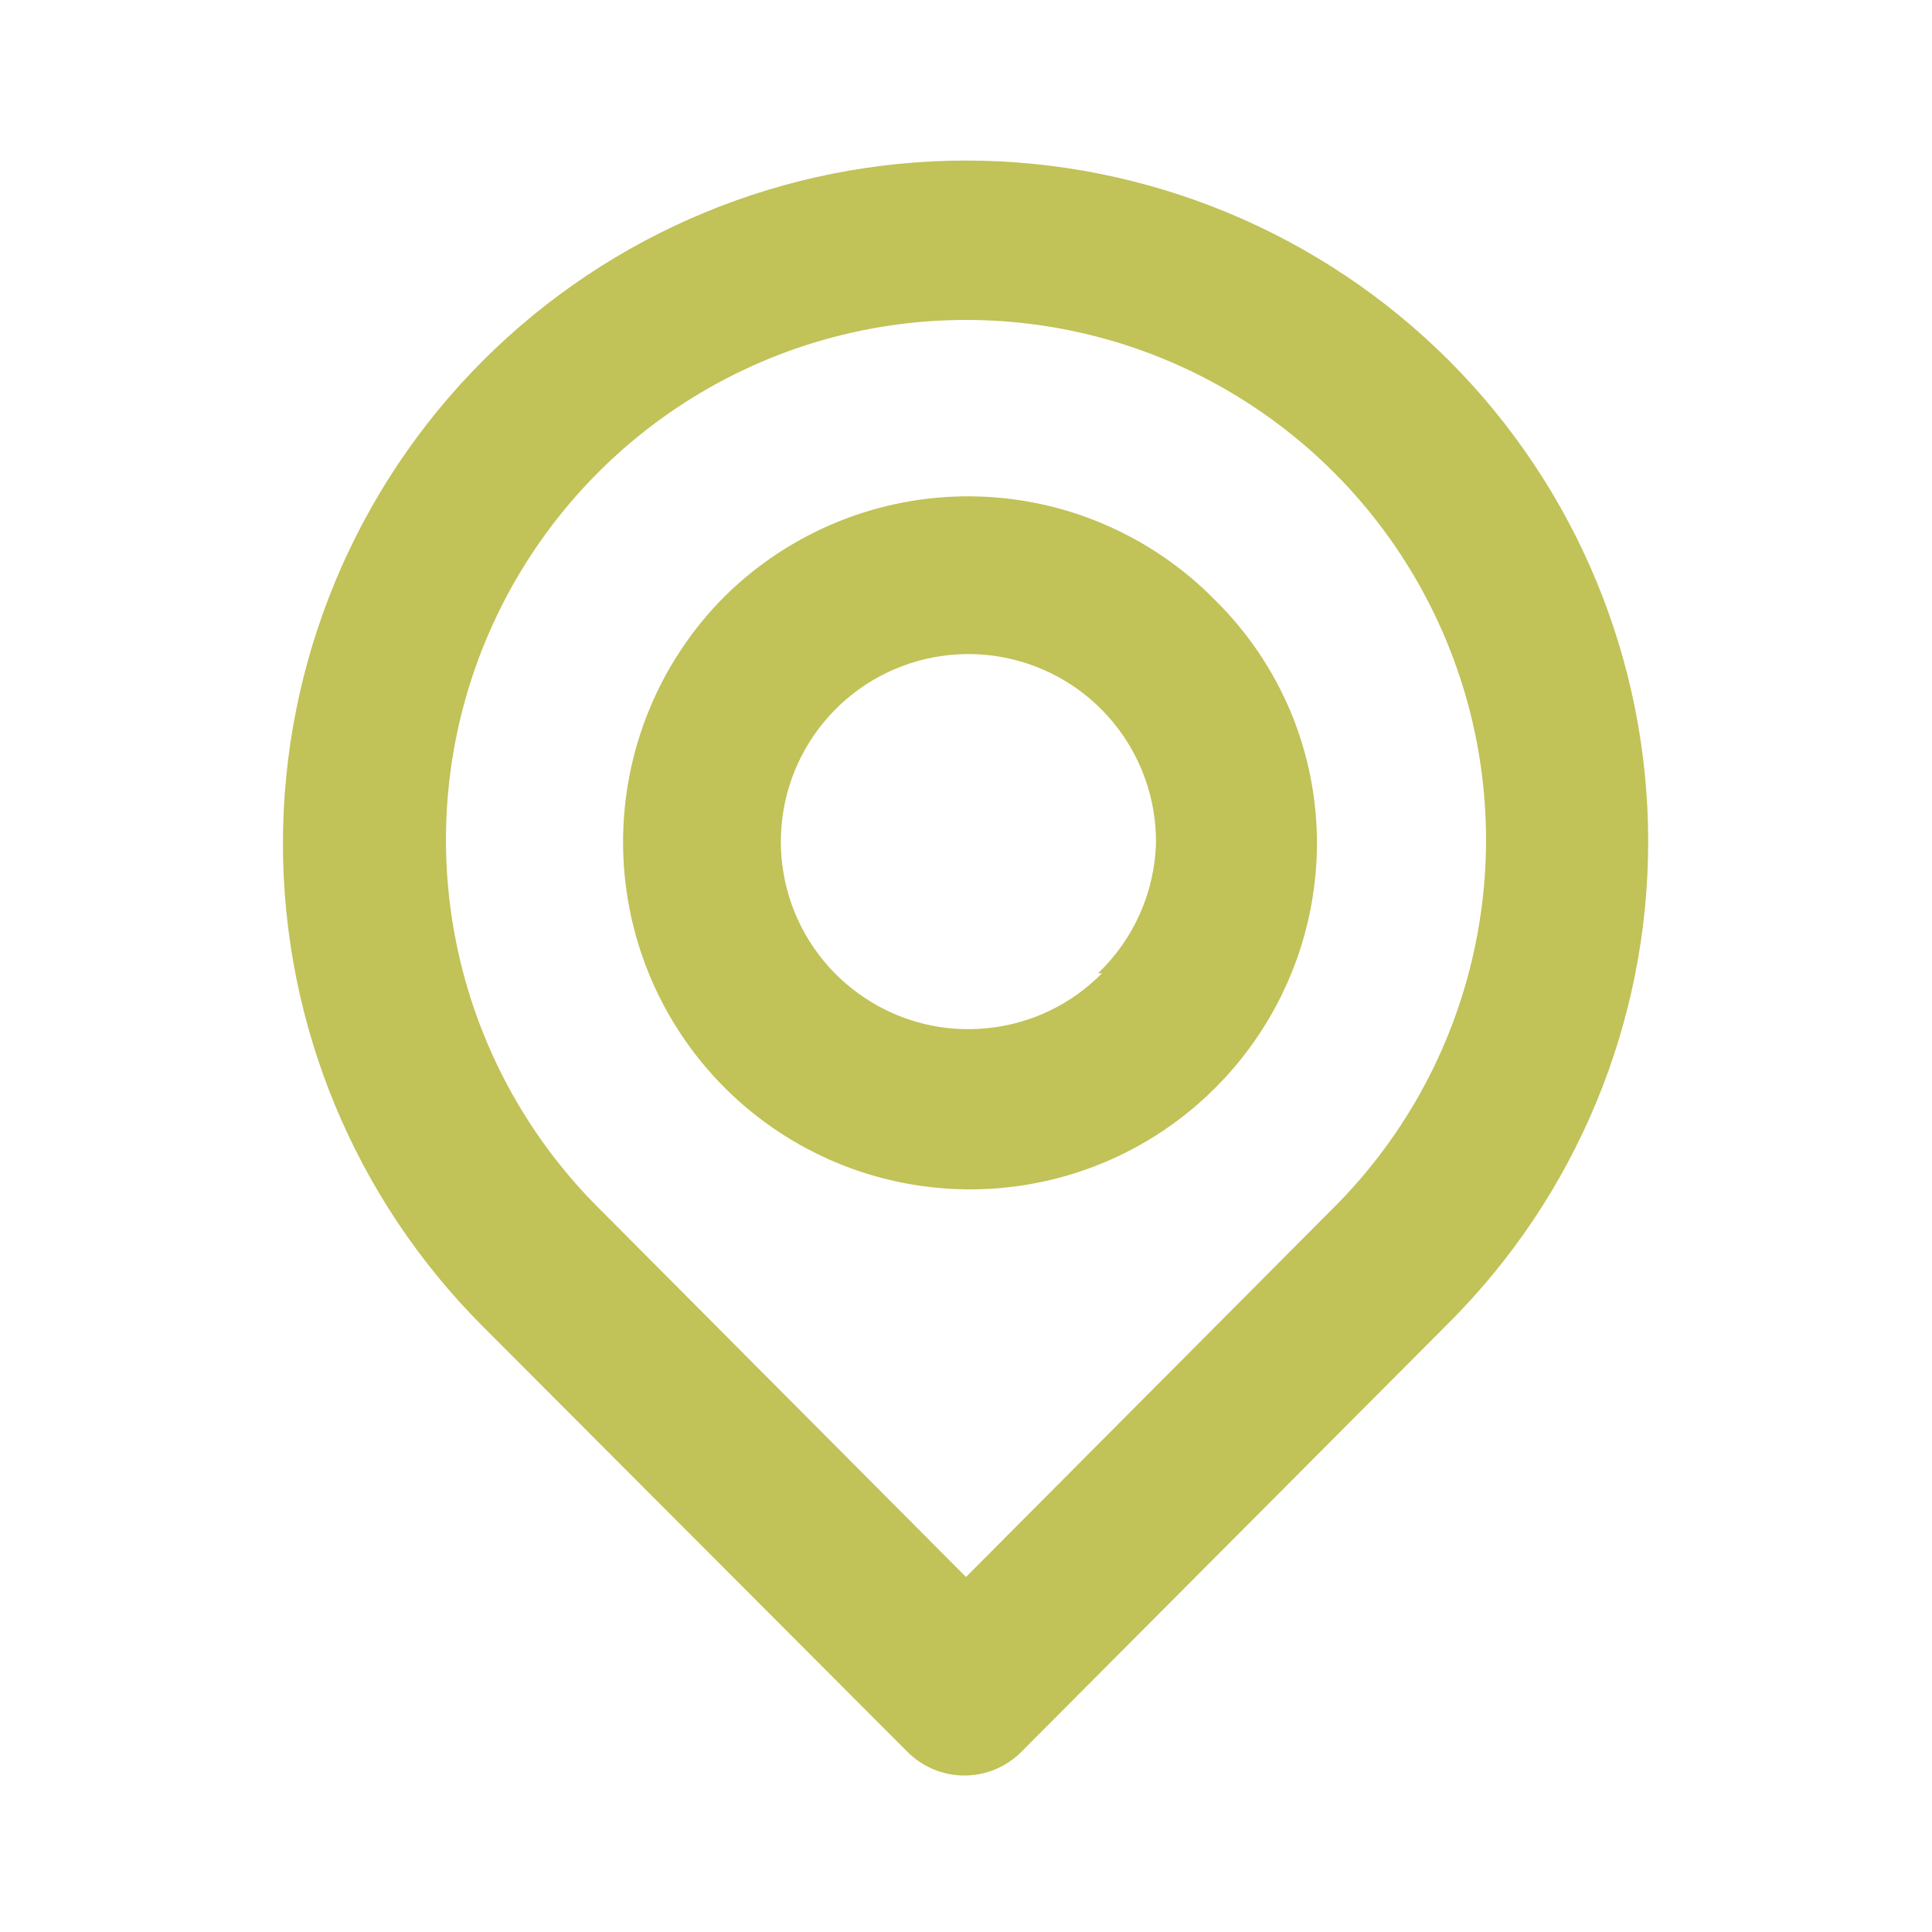
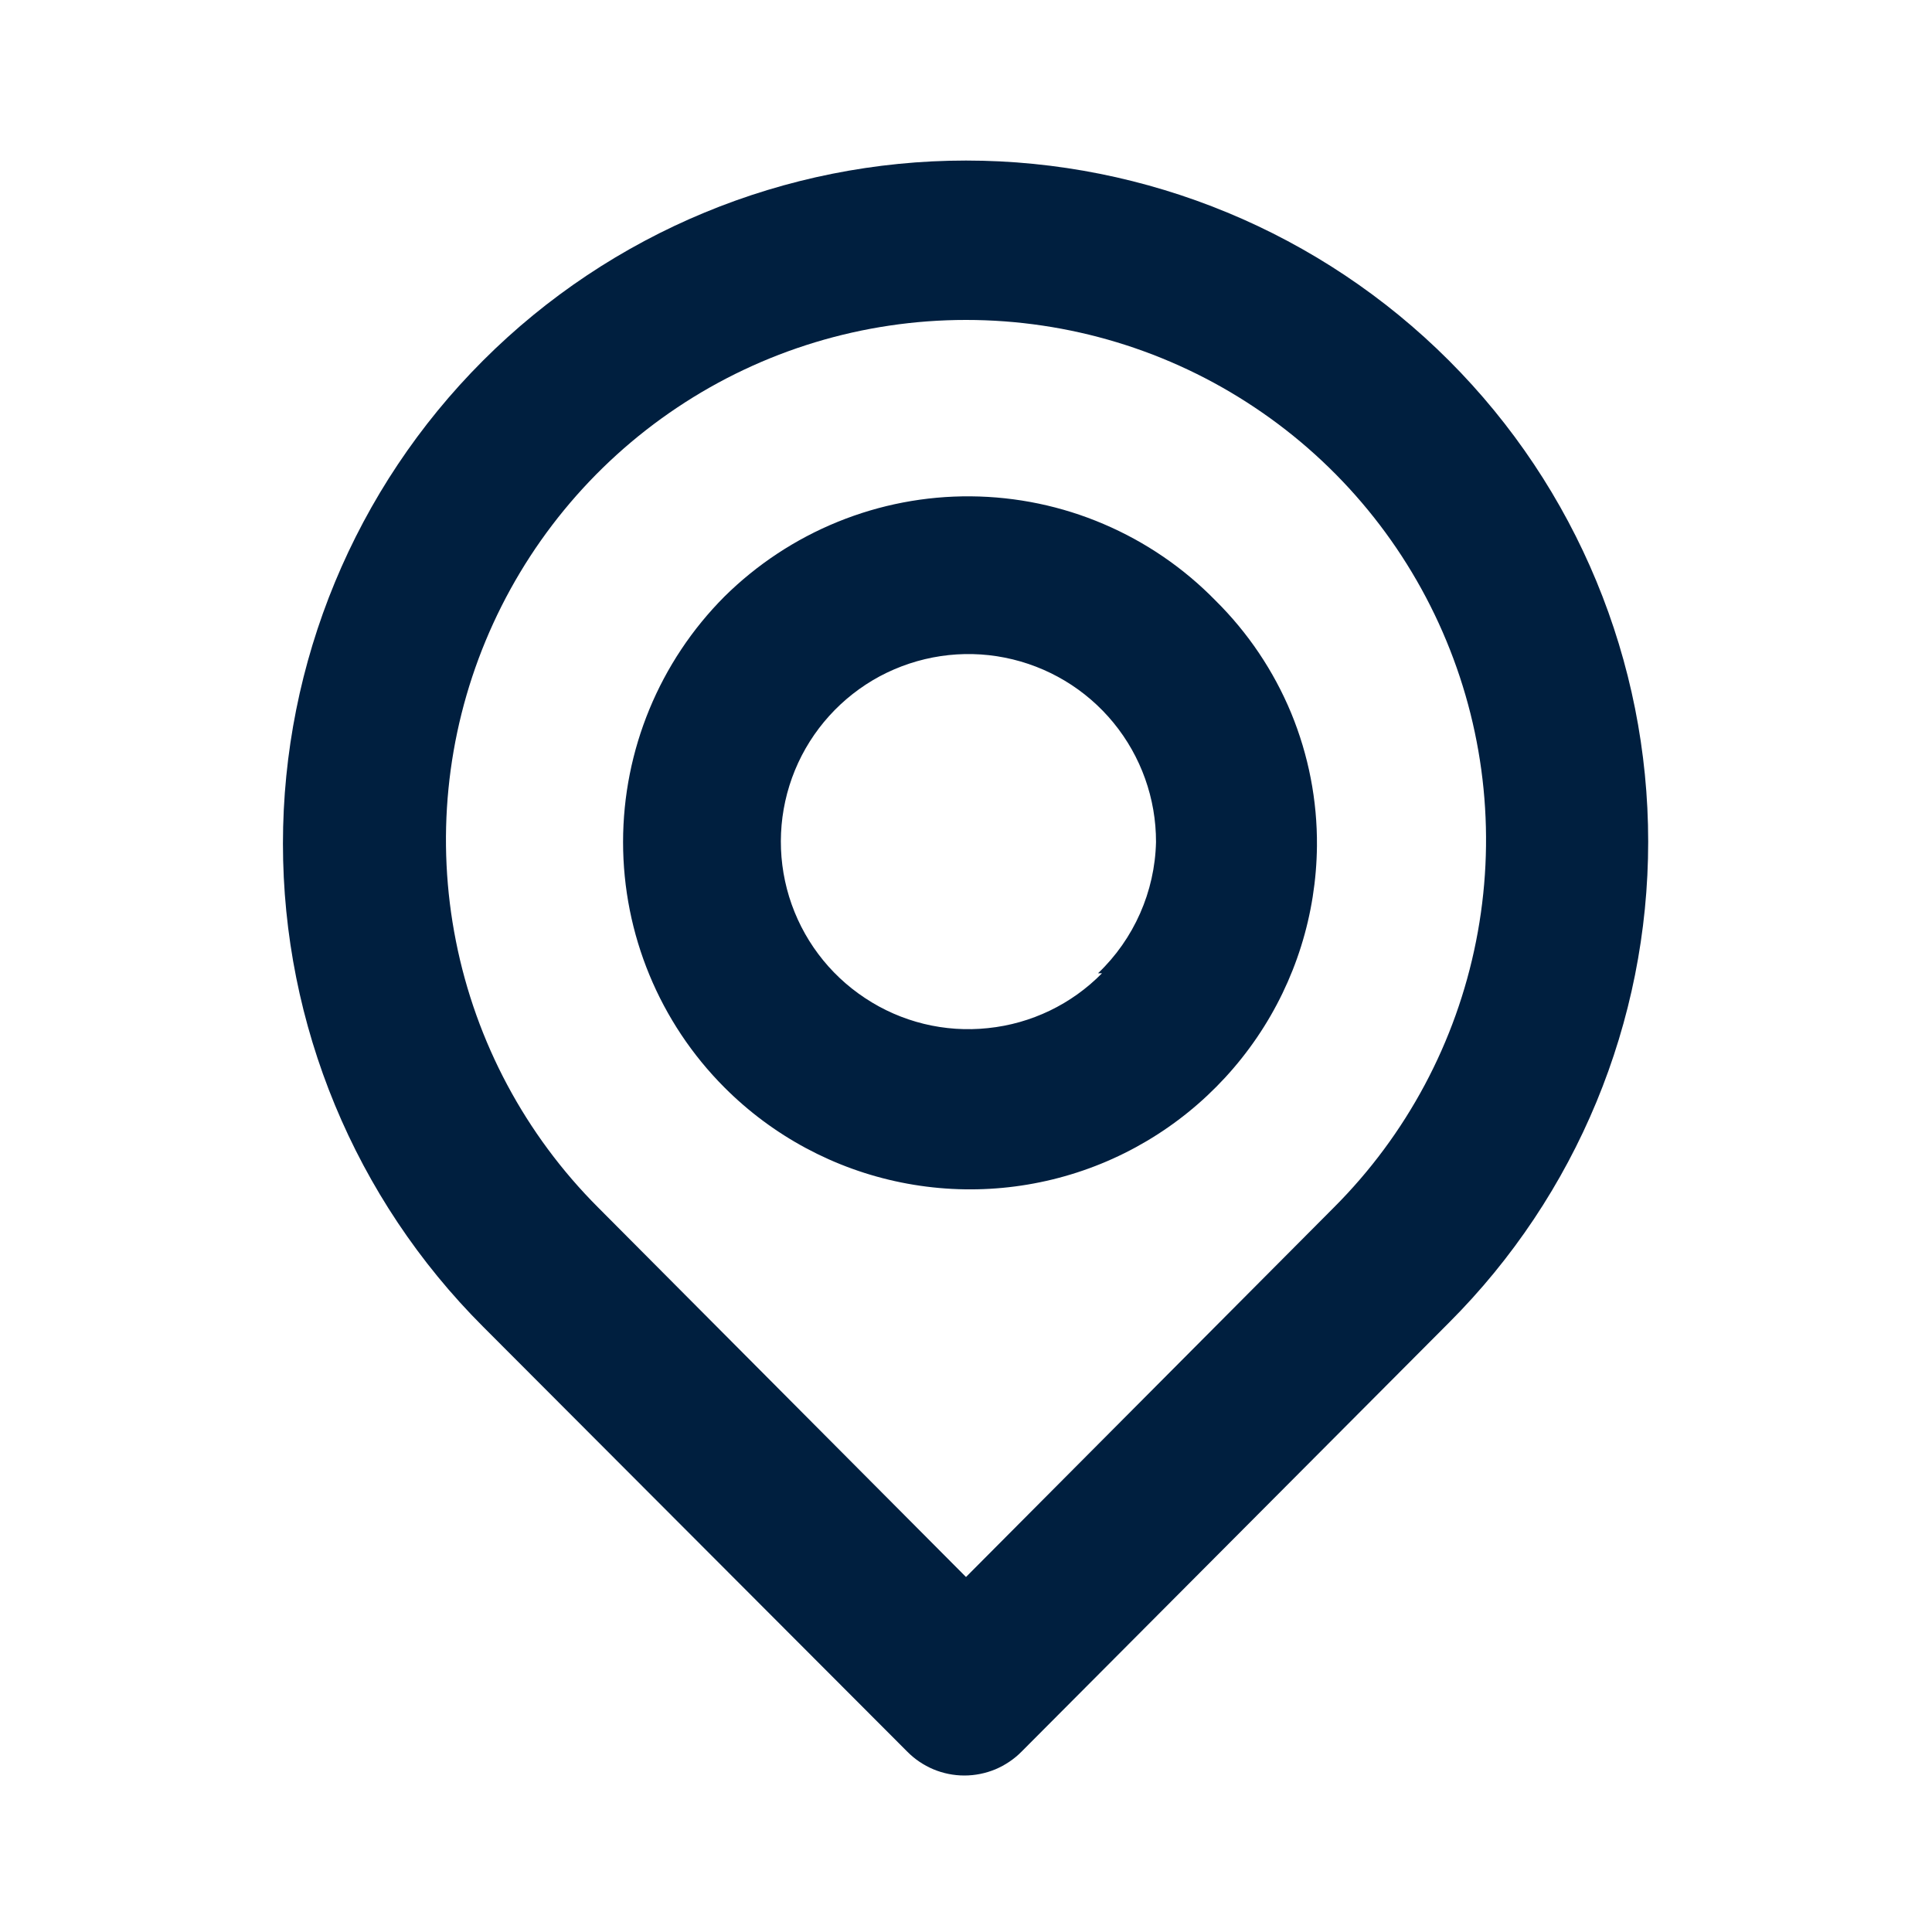
<svg xmlns="http://www.w3.org/2000/svg" width="20" height="20" viewBox="0 0 20 20" fill="none">
-   <path d="M15 3.733C13.674 2.407 11.875 1.662 10 1.662C8.125 1.662 6.326 2.407 5 3.733C3.674 5.059 2.929 6.858 2.929 8.733C2.929 10.609 3.674 12.407 5 13.733L9.392 18.133C9.469 18.211 9.561 18.273 9.663 18.316C9.764 18.358 9.873 18.38 9.983 18.38C10.093 18.38 10.202 18.358 10.304 18.316C10.405 18.273 10.498 18.211 10.575 18.133L15 13.692C16.321 12.371 17.062 10.58 17.062 8.713C17.062 6.845 16.321 5.054 15 3.733V3.733ZM13.808 12.5L10 16.325L6.192 12.5C5.439 11.747 4.927 10.788 4.72 9.744C4.512 8.699 4.619 7.617 5.027 6.634C5.435 5.651 6.125 4.81 7.01 4.219C7.895 3.627 8.936 3.312 10 3.312C11.065 3.312 12.105 3.627 12.99 4.219C13.876 4.81 14.566 5.651 14.973 6.634C15.381 7.617 15.488 8.699 15.28 9.744C15.073 10.788 14.561 11.747 13.808 12.5V12.5ZM7.5 6.175C6.827 6.85 6.45 7.764 6.45 8.717C6.45 9.67 6.827 10.584 7.5 11.258C8 11.759 8.636 12.101 9.33 12.241C10.023 12.381 10.742 12.314 11.398 12.047C12.053 11.78 12.614 11.325 13.012 10.74C13.41 10.155 13.626 9.466 13.633 8.758C13.637 8.286 13.546 7.818 13.366 7.381C13.185 6.945 12.919 6.549 12.583 6.217C12.253 5.879 11.859 5.61 11.425 5.425C10.99 5.239 10.523 5.142 10.05 5.138C9.578 5.134 9.109 5.224 8.672 5.402C8.234 5.58 7.836 5.843 7.5 6.175V6.175ZM11.408 10.075C11.093 10.396 10.675 10.597 10.228 10.643C9.78 10.691 9.33 10.581 8.955 10.332C8.579 10.084 8.302 9.714 8.169 9.283C8.037 8.853 8.058 8.391 8.229 7.974C8.4 7.558 8.711 7.214 9.107 7.001C9.504 6.789 9.962 6.72 10.403 6.808C10.845 6.896 11.242 7.134 11.527 7.482C11.812 7.83 11.968 8.267 11.967 8.717C11.955 9.231 11.739 9.72 11.367 10.075H11.408Z" fill="#c1c258" />
+   <path d="M15 3.733C13.674 2.407 11.875 1.662 10 1.662C8.125 1.662 6.326 2.407 5 3.733C3.674 5.059 2.929 6.858 2.929 8.733C2.929 10.609 3.674 12.407 5 13.733L9.392 18.133C9.469 18.211 9.561 18.273 9.663 18.316C9.764 18.358 9.873 18.38 9.983 18.38C10.093 18.38 10.202 18.358 10.304 18.316C10.405 18.273 10.498 18.211 10.575 18.133L15 13.692C16.321 12.371 17.062 10.58 17.062 8.713C17.062 6.845 16.321 5.054 15 3.733V3.733ZM13.808 12.5L10 16.325L6.192 12.5C5.439 11.747 4.927 10.788 4.72 9.744C4.512 8.699 4.619 7.617 5.027 6.634C5.435 5.651 6.125 4.81 7.01 4.219C7.895 3.627 8.936 3.312 10 3.312C11.065 3.312 12.105 3.627 12.99 4.219C13.876 4.81 14.566 5.651 14.973 6.634C15.381 7.617 15.488 8.699 15.28 9.744C15.073 10.788 14.561 11.747 13.808 12.5V12.5ZM7.5 6.175C6.827 6.85 6.45 7.764 6.45 8.717C6.45 9.67 6.827 10.584 7.5 11.258C8 11.759 8.636 12.101 9.33 12.241C10.023 12.381 10.742 12.314 11.398 12.047C12.053 11.78 12.614 11.325 13.012 10.74C13.41 10.155 13.626 9.466 13.633 8.758C13.637 8.286 13.546 7.818 13.366 7.381C13.185 6.945 12.919 6.549 12.583 6.217C12.253 5.879 11.859 5.61 11.425 5.425C10.99 5.239 10.523 5.142 10.05 5.138C9.578 5.134 9.109 5.224 8.672 5.402C8.234 5.58 7.836 5.843 7.5 6.175V6.175ZM11.408 10.075C11.093 10.396 10.675 10.597 10.228 10.643C9.78 10.691 9.33 10.581 8.955 10.332C8.579 10.084 8.302 9.714 8.169 9.283C8.037 8.853 8.058 8.391 8.229 7.974C8.4 7.558 8.711 7.214 9.107 7.001C9.504 6.789 9.962 6.72 10.403 6.808C10.845 6.896 11.242 7.134 11.527 7.482C11.812 7.83 11.968 8.267 11.967 8.717C11.955 9.231 11.739 9.72 11.367 10.075H11.408Z" fill="#001f3f" />
</svg>
